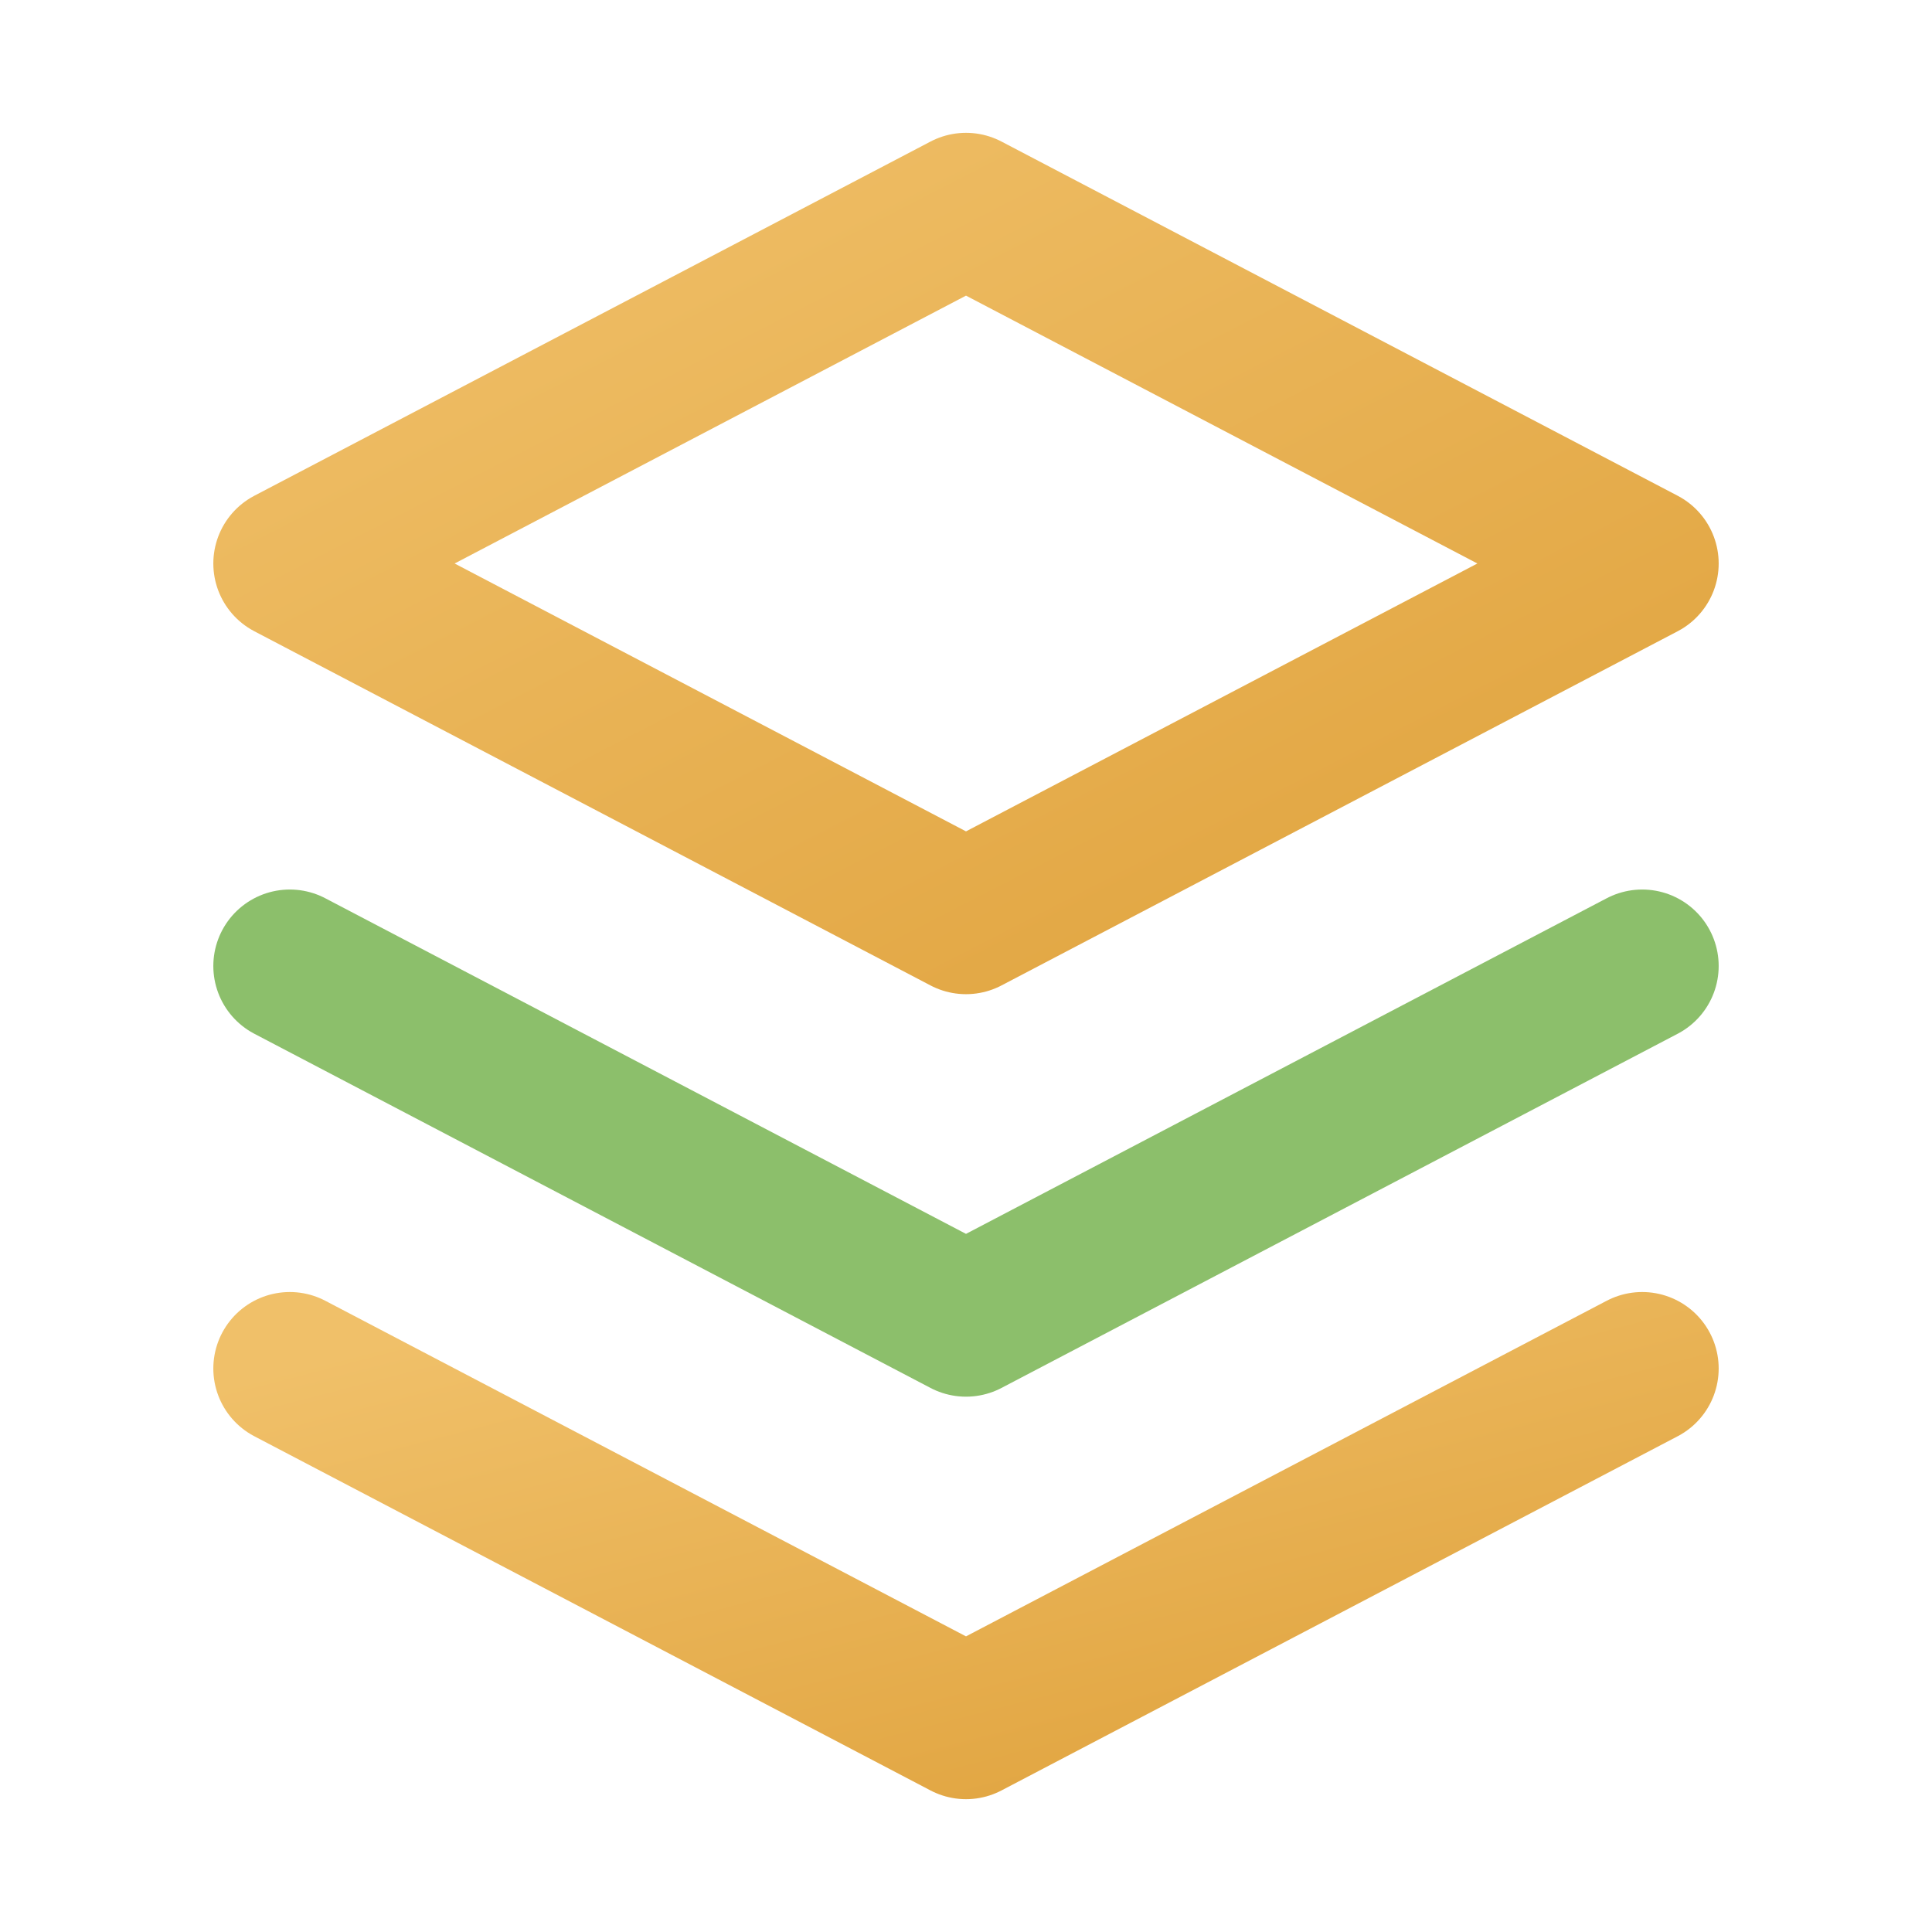
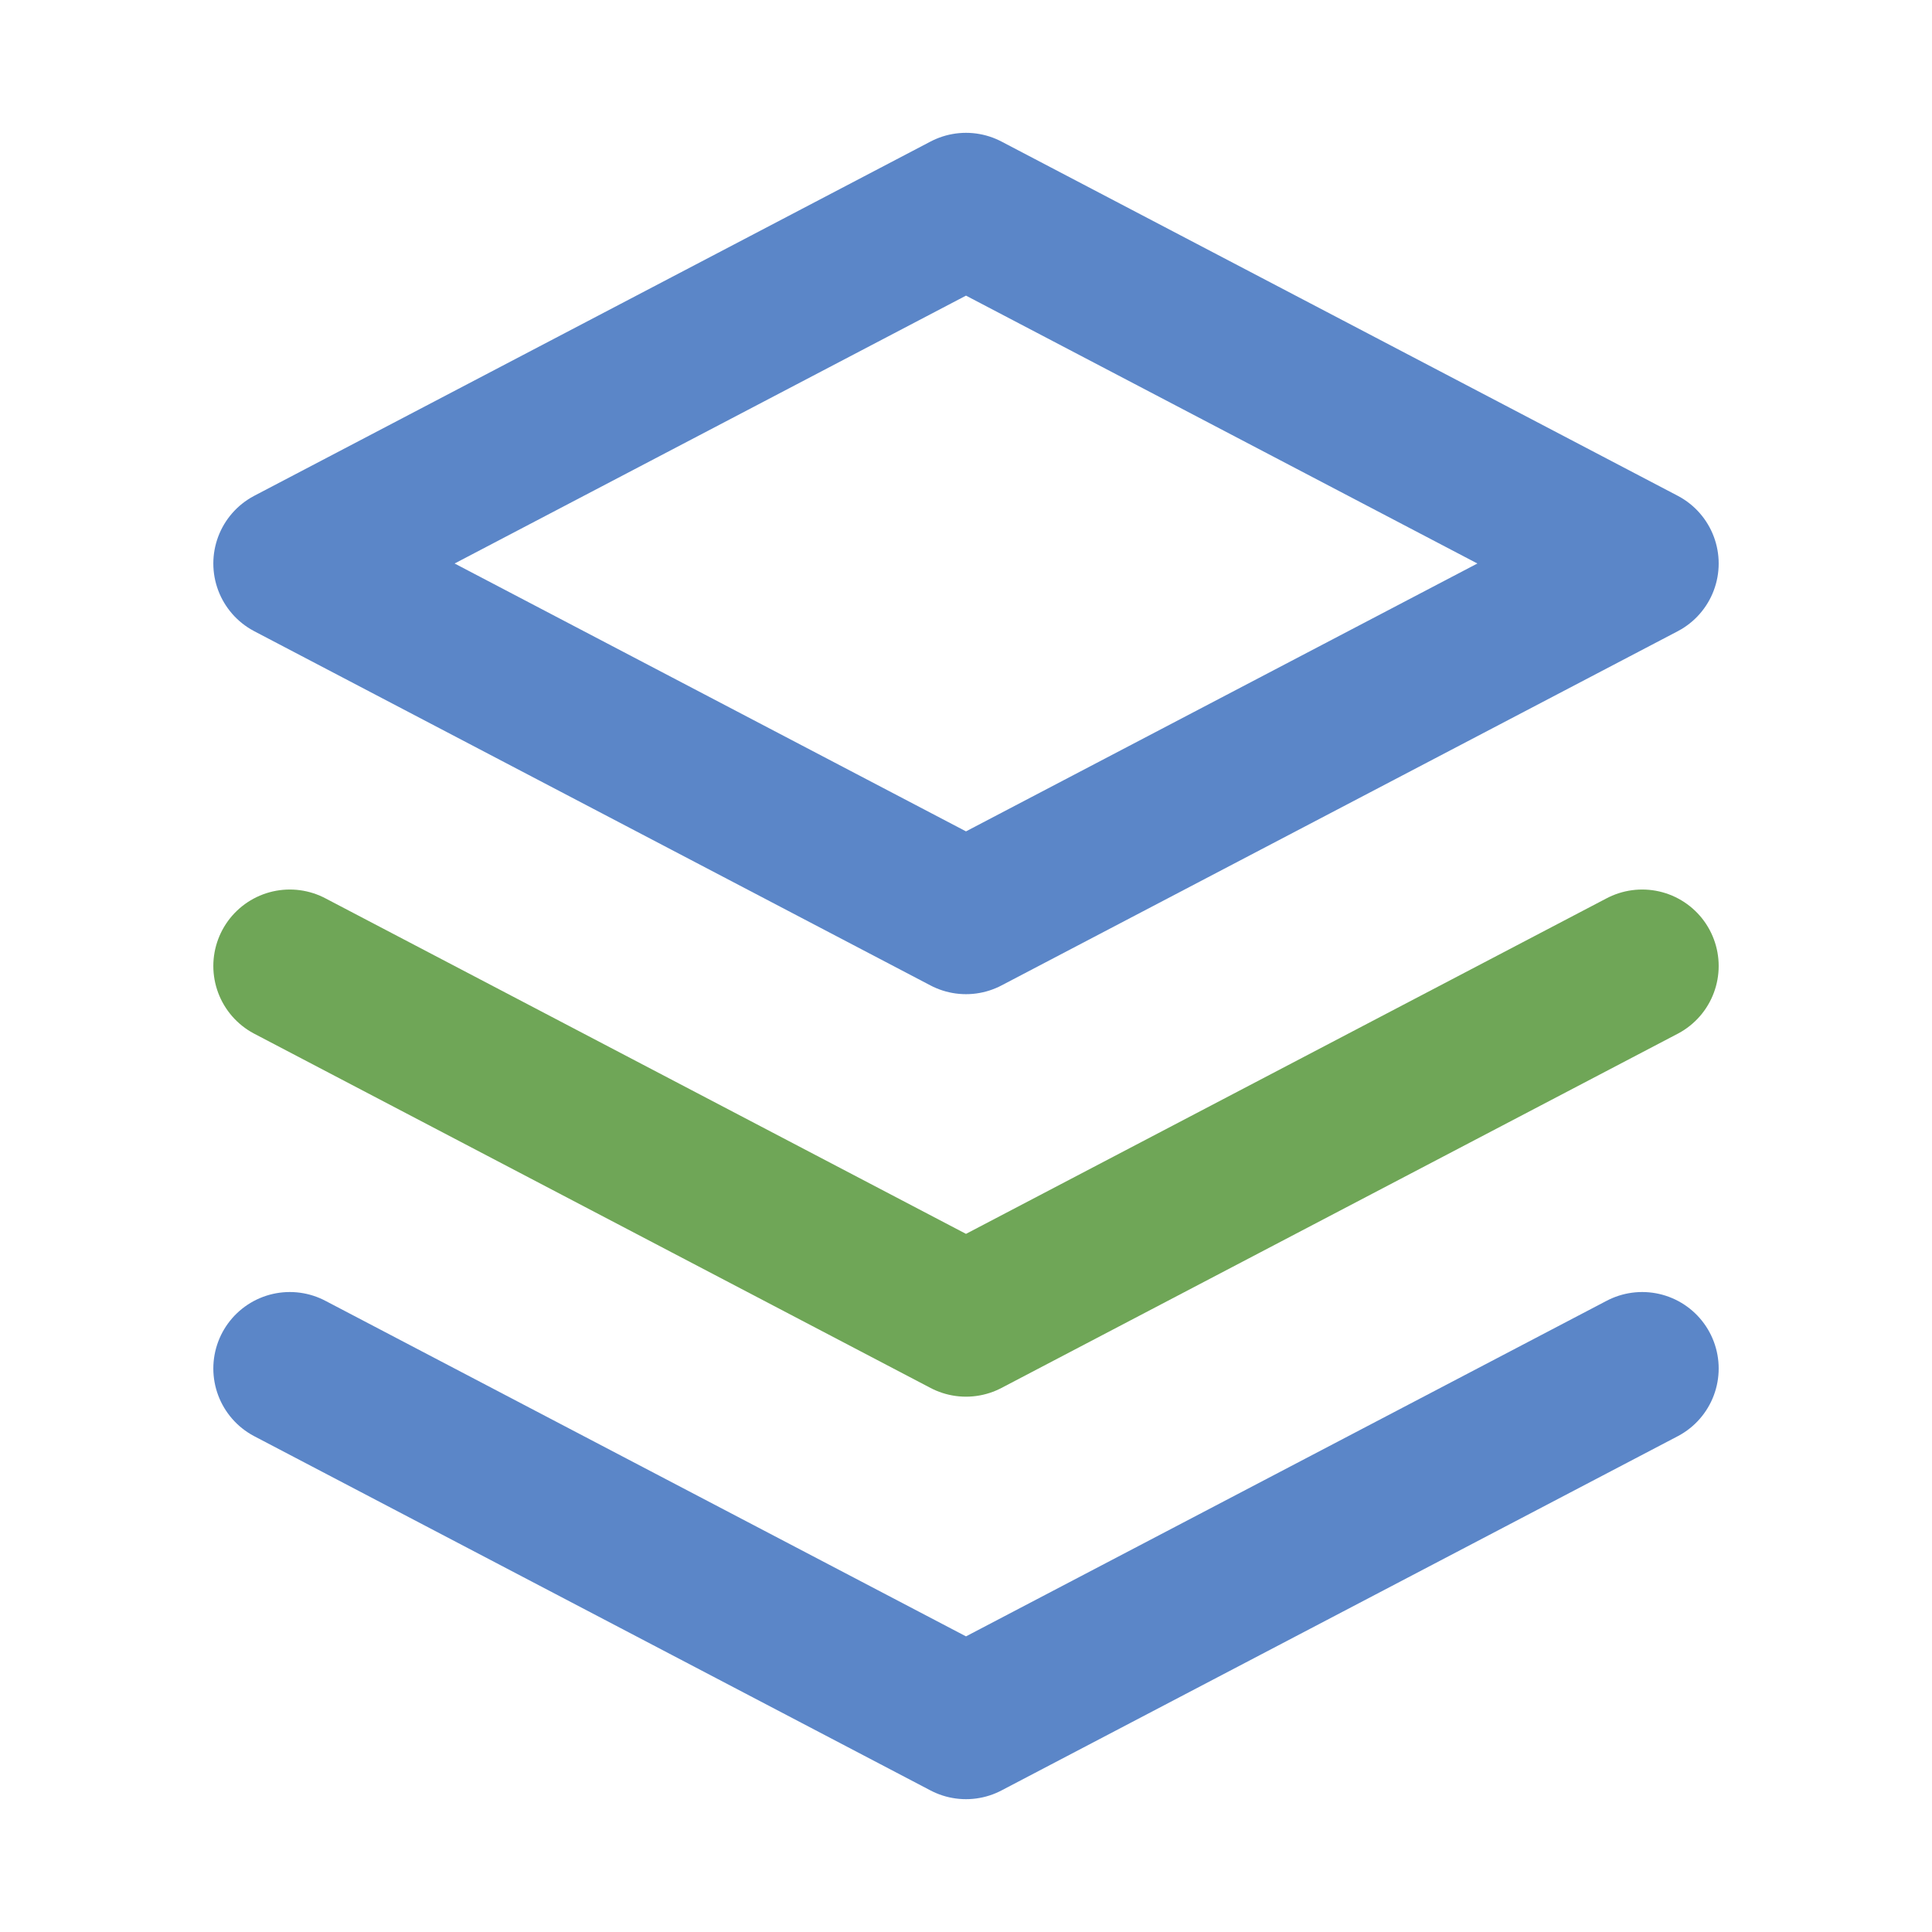
<svg xmlns="http://www.w3.org/2000/svg" viewBox="0 0 24 24">
-   <defs>
-     <linearGradient id="g" x1="0" y1="0" x2="1" y2="1">
-       <stop offset="0%" stop-color="#F0C069" />
-       <stop offset="100%" stop-color="#E0A33E" />
-     </linearGradient>
-   </defs>
-   <path d="M12 2.6 20.4 7 12 11.4 3.6 7z" fill="none" stroke="url(#g)" stroke-width="1.9" stroke-linejoin="round" />
-   <path d="M20.4 12 12 16.4 3.6 12" fill="none" stroke="#8CBF6B" stroke-width="1.9" stroke-linecap="round" stroke-linejoin="round" />
-   <path d="M20.4 17 12 21.4 3.6 17" fill="none" stroke="url(#g)" stroke-width="1.9" stroke-linecap="round" stroke-linejoin="round" />
+   <path d="M12 2.6 20.4 7 12 11.4 3.6 7z" fill="none" stroke="#5B86C8" stroke-width="1.9" stroke-linejoin="round" />
+   <path d="M20.4 12 12 16.4 3.6 12" fill="none" stroke="#6FA657" stroke-width="1.9" stroke-linecap="round" stroke-linejoin="round" />
+   <path d="M20.4 17 12 21.4 3.6 17" fill="none" stroke="#5B86C8" stroke-width="1.9" stroke-linecap="round" stroke-linejoin="round" />
</svg>
